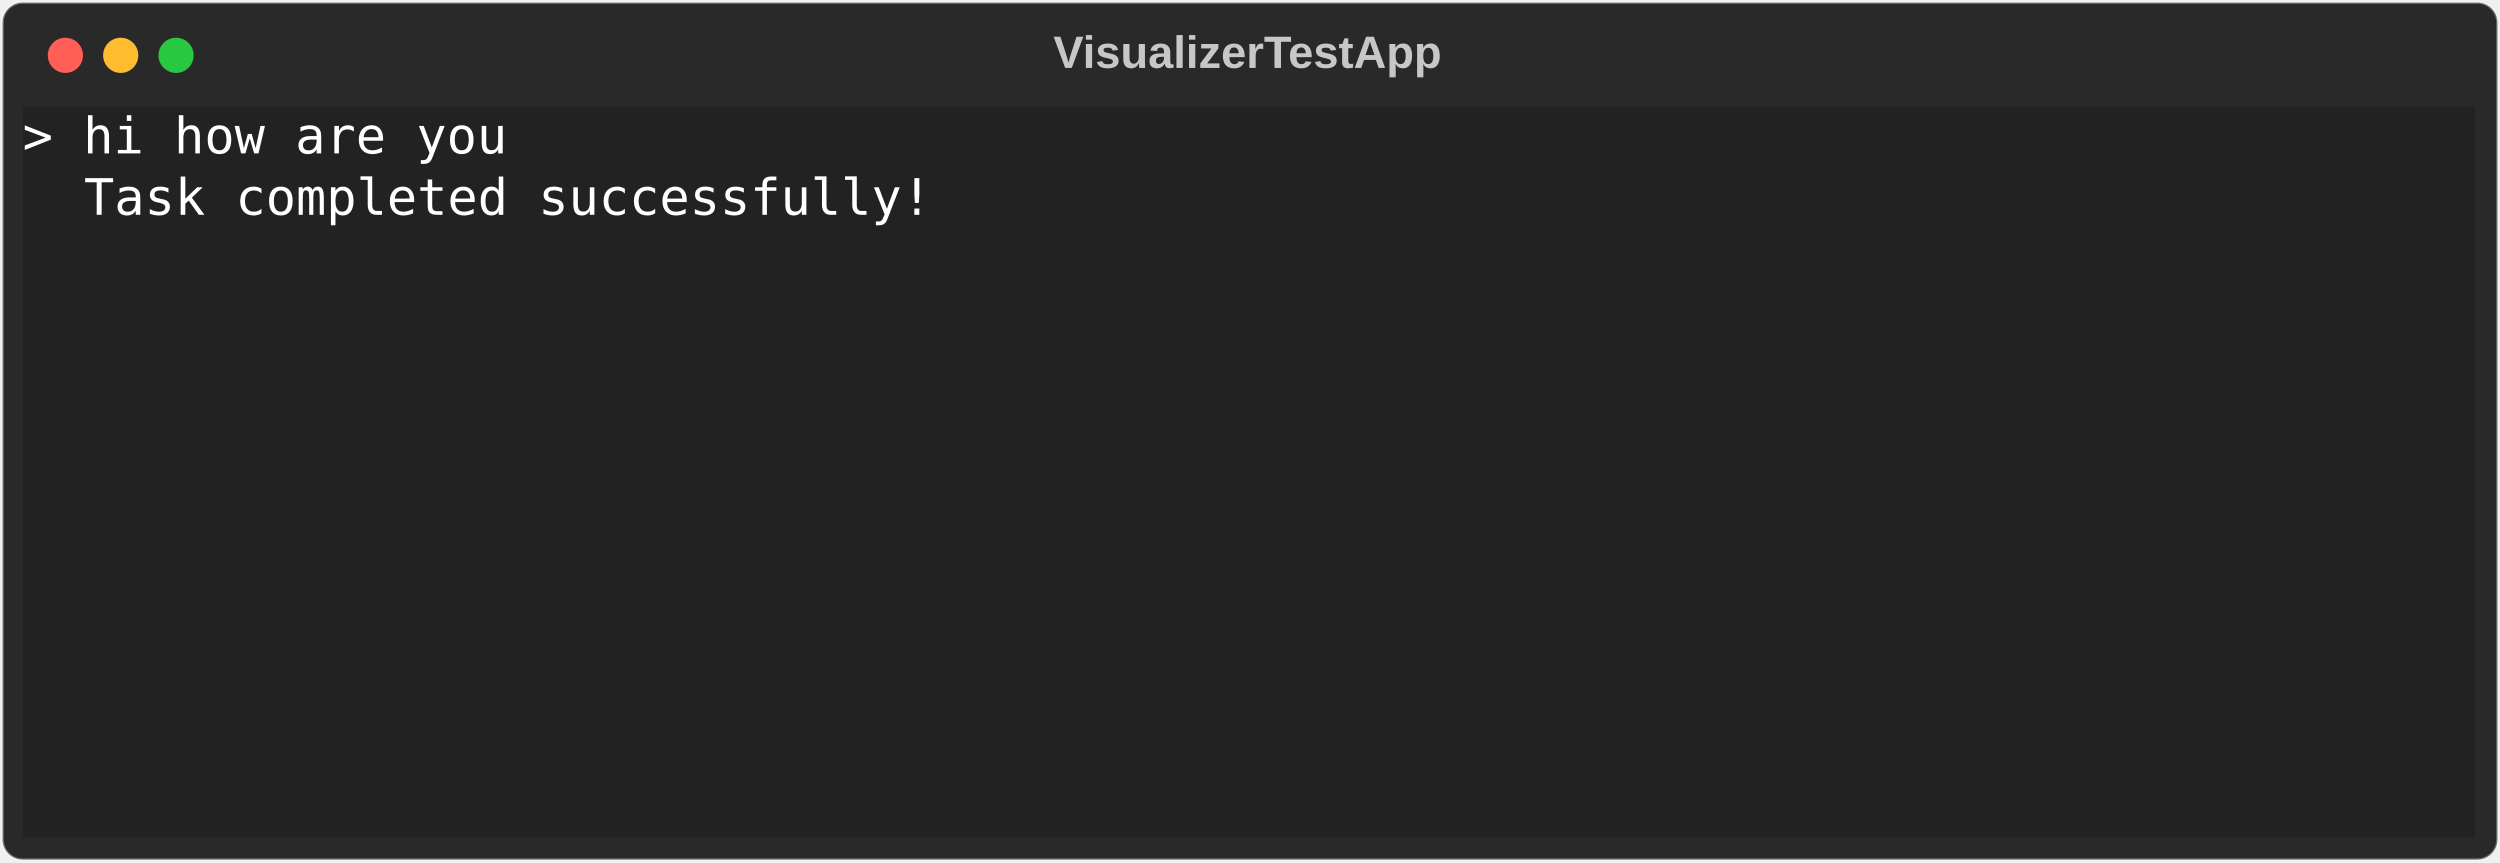
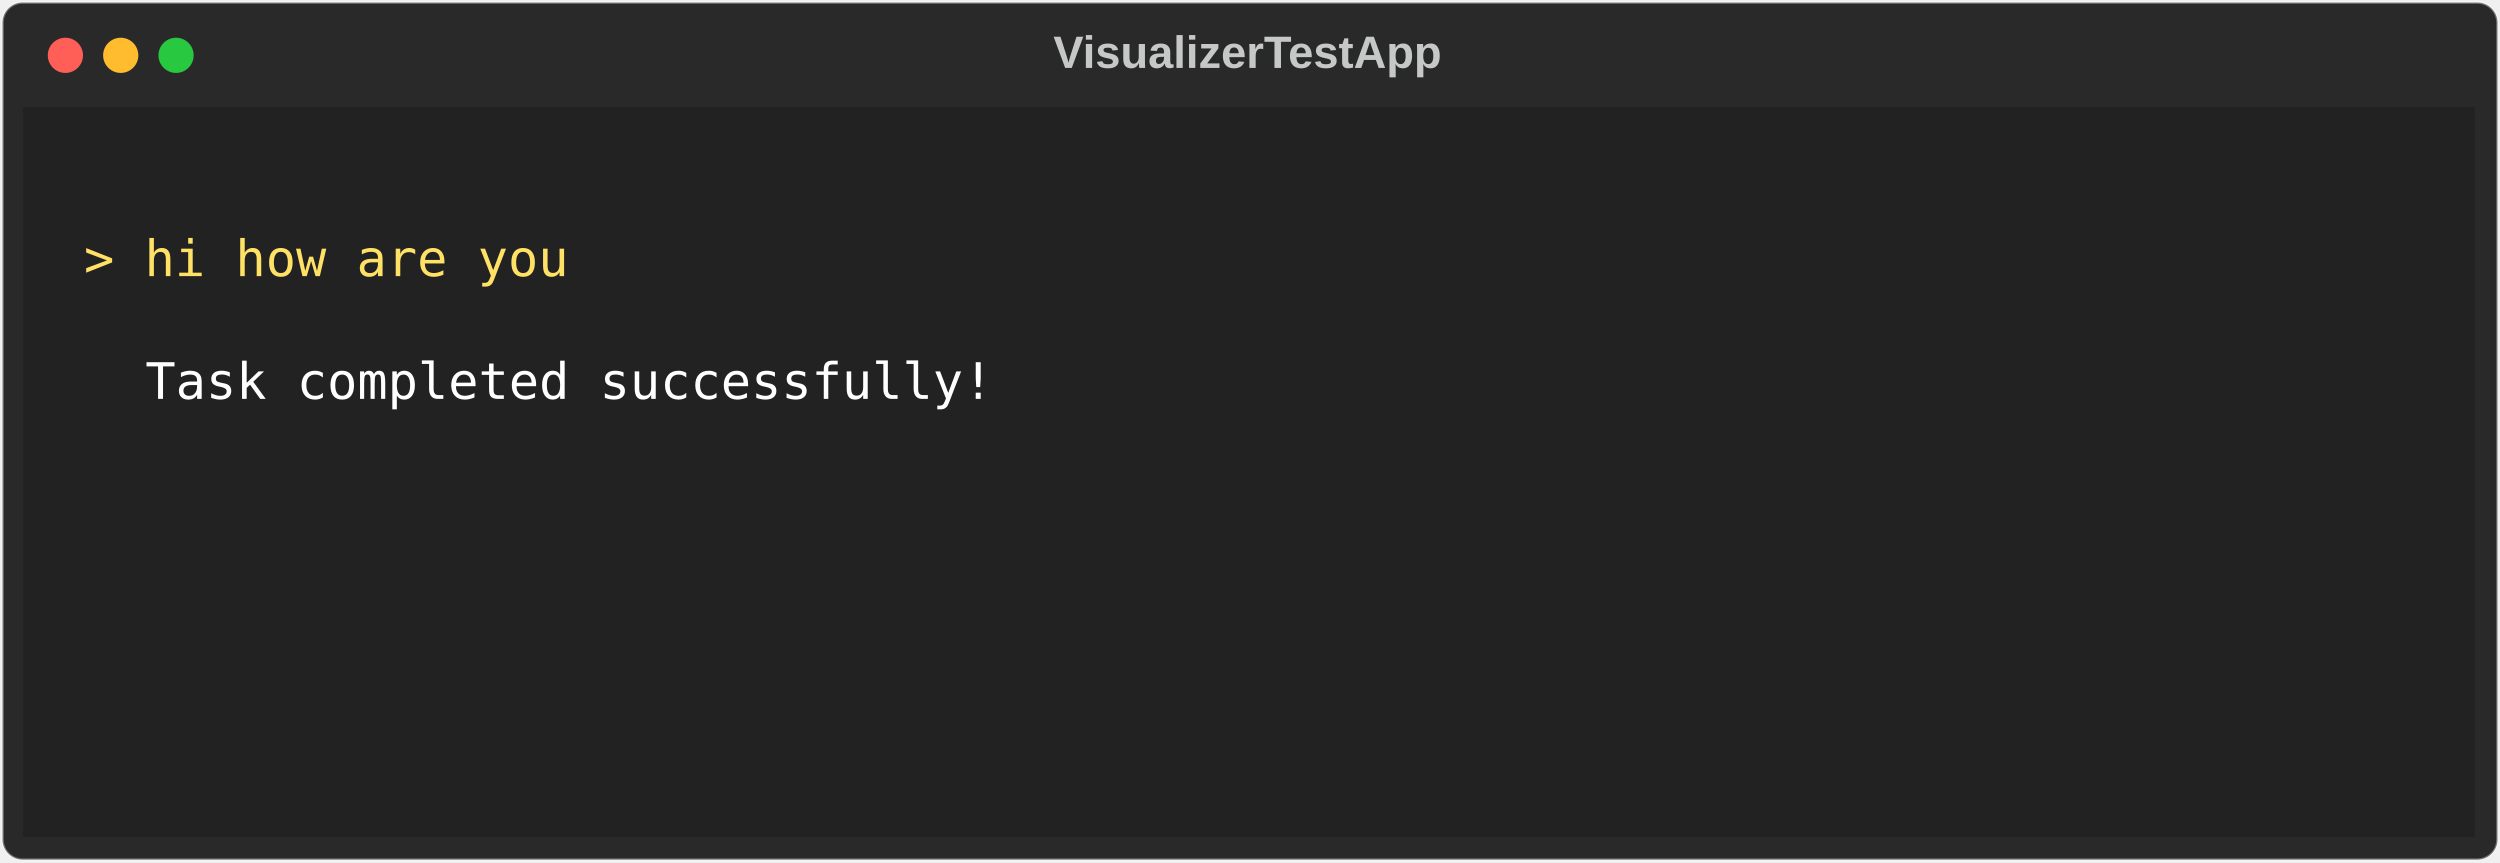
<svg xmlns="http://www.w3.org/2000/svg" class="rich-terminal" viewBox="0 0 994 342.8">
  <style>

    @font-face {
        font-family: "Fira Code";
        src: local("FiraCode-Regular"),
                url("https://cdnjs.cloudflare.com/ajax/libs/firacode/6.2.0/woff2/FiraCode-Regular.woff2") format("woff2"),
                url("https://cdnjs.cloudflare.com/ajax/libs/firacode/6.2.0/woff/FiraCode-Regular.woff") format("woff");
        font-style: normal;
        font-weight: 400;
    }
    @font-face {
        font-family: "Fira Code";
        src: local("FiraCode-Bold"),
                url("https://cdnjs.cloudflare.com/ajax/libs/firacode/6.2.0/woff2/FiraCode-Bold.woff2") format("woff2"),
                url("https://cdnjs.cloudflare.com/ajax/libs/firacode/6.2.0/woff/FiraCode-Bold.woff") format("woff");
        font-style: bold;
        font-weight: 700;
    }

    .terminal-matrix {
        font-family: Fira Code, monospace;
        font-size: 20px;
        line-height: 24.4px;
        font-variant-east-asian: full-width;
    }

    .terminal-title {
        font-size: 18px;
        font-weight: bold;
        font-family: arial;
    }

-     .terminal-r1 { fill: #ffffff }
- .terminal-r2 { fill: #c5c8c6 }
+     .terminal-r1 { fill: #c5c8c6 }
+ .terminal-r2 { fill: #fee165 }
+ .terminal-r3 { fill: #ffffff }
    </style>
  <defs>
    <clipPath id="terminal-clip-terminal">
      <rect x="0" y="0" width="975.0" height="291.8" />
    </clipPath>
    <clipPath id="terminal-line-0">
      <rect x="0" y="1.5" width="976" height="24.65" />
    </clipPath>
    <clipPath id="terminal-line-1">
      <rect x="0" y="25.9" width="976" height="24.65" />
    </clipPath>
    <clipPath id="terminal-line-2">
      <rect x="0" y="50.3" width="976" height="24.65" />
    </clipPath>
    <clipPath id="terminal-line-3">
      <rect x="0" y="74.7" width="976" height="24.65" />
    </clipPath>
    <clipPath id="terminal-line-4">
      <rect x="0" y="99.1" width="976" height="24.65" />
    </clipPath>
    <clipPath id="terminal-line-5">
      <rect x="0" y="123.5" width="976" height="24.65" />
    </clipPath>
    <clipPath id="terminal-line-6">
      <rect x="0" y="147.9" width="976" height="24.65" />
    </clipPath>
    <clipPath id="terminal-line-7">
      <rect x="0" y="172.3" width="976" height="24.65" />
    </clipPath>
    <clipPath id="terminal-line-8">
      <rect x="0" y="196.7" width="976" height="24.65" />
    </clipPath>
    <clipPath id="terminal-line-9">
      <rect x="0" y="221.1" width="976" height="24.65" />
    </clipPath>
    <clipPath id="terminal-line-10">
      <rect x="0" y="245.5" width="976" height="24.65" />
    </clipPath>
  </defs>
  <rect fill="#292929" stroke="rgba(255,255,255,0.35)" stroke-width="1" x="1" y="1" width="992" height="340.8" rx="8" />
  <text class="terminal-title" fill="#c5c8c6" text-anchor="middle" x="496" y="27">VisualizerTestApp</text>
  <g transform="translate(26,22)">
    <circle cx="0" cy="0" r="7" fill="#ff5f57" />
    <circle cx="22" cy="0" r="7" fill="#febc2e" />
    <circle cx="44" cy="0" r="7" fill="#28c840" />
  </g>
  <g transform="translate(9, 41)" clip-path="url(#terminal-clip-terminal)">
-     <rect fill="#222222" x="0" y="1.5" width="195.2" height="24.65" shape-rendering="crispEdges" />
-     <rect fill="#222222" x="195.2" y="1.5" width="780.8" height="24.65" shape-rendering="crispEdges" />
-     <rect fill="#222222" x="0" y="25.9" width="24.4" height="24.65" shape-rendering="crispEdges" />
-     <rect fill="#222222" x="24.4" y="25.9" width="341.6" height="24.65" shape-rendering="crispEdges" />
-     <rect fill="#222222" x="366" y="25.9" width="610" height="24.65" shape-rendering="crispEdges" />
-     <rect fill="#222222" x="0" y="50.3" width="976" height="24.65" shape-rendering="crispEdges" />
+     <rect fill="#222222" x="0" y="1.5" width="976" height="24.65" shape-rendering="crispEdges" />
+     <rect fill="#222222" x="0" y="25.9" width="976" height="24.65" shape-rendering="crispEdges" />
+     <rect fill="#222222" x="0" y="50.3" width="24.4" height="24.65" shape-rendering="crispEdges" />
+     <rect fill="#222222" x="24.4" y="50.3" width="195.2" height="24.65" shape-rendering="crispEdges" />
+     <rect fill="#222222" x="219.6" y="50.3" width="756.4" height="24.65" shape-rendering="crispEdges" />
    <rect fill="#222222" x="0" y="74.7" width="976" height="24.65" shape-rendering="crispEdges" />
-     <rect fill="#222222" x="0" y="99.1" width="976" height="24.65" shape-rendering="crispEdges" />
+     <rect fill="#222222" x="0" y="99.1" width="48.8" height="24.65" shape-rendering="crispEdges" />
+     <rect fill="#222222" x="48.8" y="99.1" width="341.6" height="24.65" shape-rendering="crispEdges" />
+     <rect fill="#222222" x="390.4" y="99.1" width="585.6" height="24.65" shape-rendering="crispEdges" />
    <rect fill="#222222" x="0" y="123.5" width="976" height="24.65" shape-rendering="crispEdges" />
    <rect fill="#222222" x="0" y="147.9" width="976" height="24.65" shape-rendering="crispEdges" />
    <rect fill="#222222" x="0" y="172.3" width="976" height="24.65" shape-rendering="crispEdges" />
    <rect fill="#222222" x="0" y="196.7" width="976" height="24.65" shape-rendering="crispEdges" />
    <rect fill="#222222" x="0" y="221.1" width="976" height="24.65" shape-rendering="crispEdges" />
    <rect fill="#222222" x="0" y="245.5" width="976" height="24.65" shape-rendering="crispEdges" />
    <rect fill="#222222" x="0" y="269.9" width="976" height="24.65" shape-rendering="crispEdges" />
    <g class="terminal-matrix">
-       <text class="terminal-r1" x="0" y="20" textLength="195.2" clip-path="url(#terminal-line-0)">&gt; hi how are you</text>
-       <text class="terminal-r2" x="976" y="20" textLength="12.2" clip-path="url(#terminal-line-0)">
+       <text class="terminal-r1" x="976" y="20" textLength="12.2" clip-path="url(#terminal-line-0)">
</text>
-       <text class="terminal-r1" x="24.4" y="44.4" textLength="341.6" clip-path="url(#terminal-line-1)">Task completed successfully!</text>
-       <text class="terminal-r2" x="976" y="44.4" textLength="12.2" clip-path="url(#terminal-line-1)">
+       <text class="terminal-r1" x="976" y="44.4" textLength="12.2" clip-path="url(#terminal-line-1)">
</text>
-       <text class="terminal-r2" x="976" y="68.8" textLength="12.2" clip-path="url(#terminal-line-2)">
+       <text class="terminal-r2" x="24.4" y="68.8" textLength="195.2" clip-path="url(#terminal-line-2)">&gt; hi how are you</text>
+       <text class="terminal-r1" x="976" y="68.8" textLength="12.2" clip-path="url(#terminal-line-2)">
</text>
-       <text class="terminal-r2" x="976" y="93.2" textLength="12.2" clip-path="url(#terminal-line-3)">
+       <text class="terminal-r1" x="976" y="93.2" textLength="12.2" clip-path="url(#terminal-line-3)">
</text>
-       <text class="terminal-r2" x="976" y="117.6" textLength="12.2" clip-path="url(#terminal-line-4)">
+       <text class="terminal-r3" x="48.8" y="117.6" textLength="341.6" clip-path="url(#terminal-line-4)">Task completed successfully!</text>
+       <text class="terminal-r1" x="976" y="117.6" textLength="12.2" clip-path="url(#terminal-line-4)">
</text>
-       <text class="terminal-r2" x="976" y="142" textLength="12.2" clip-path="url(#terminal-line-5)">
+       <text class="terminal-r1" x="976" y="142" textLength="12.2" clip-path="url(#terminal-line-5)">
</text>
-       <text class="terminal-r2" x="976" y="166.4" textLength="12.2" clip-path="url(#terminal-line-6)">
+       <text class="terminal-r1" x="976" y="166.4" textLength="12.2" clip-path="url(#terminal-line-6)">
</text>
-       <text class="terminal-r2" x="976" y="190.8" textLength="12.2" clip-path="url(#terminal-line-7)">
+       <text class="terminal-r1" x="976" y="190.8" textLength="12.2" clip-path="url(#terminal-line-7)">
</text>
-       <text class="terminal-r2" x="976" y="215.2" textLength="12.2" clip-path="url(#terminal-line-8)">
+       <text class="terminal-r1" x="976" y="215.2" textLength="12.2" clip-path="url(#terminal-line-8)">
</text>
-       <text class="terminal-r2" x="976" y="239.6" textLength="12.2" clip-path="url(#terminal-line-9)">
+       <text class="terminal-r1" x="976" y="239.6" textLength="12.2" clip-path="url(#terminal-line-9)">
</text>
-       <text class="terminal-r2" x="976" y="264" textLength="12.2" clip-path="url(#terminal-line-10)">
+       <text class="terminal-r1" x="976" y="264" textLength="12.2" clip-path="url(#terminal-line-10)">
</text>
    </g>
  </g>
</svg>
